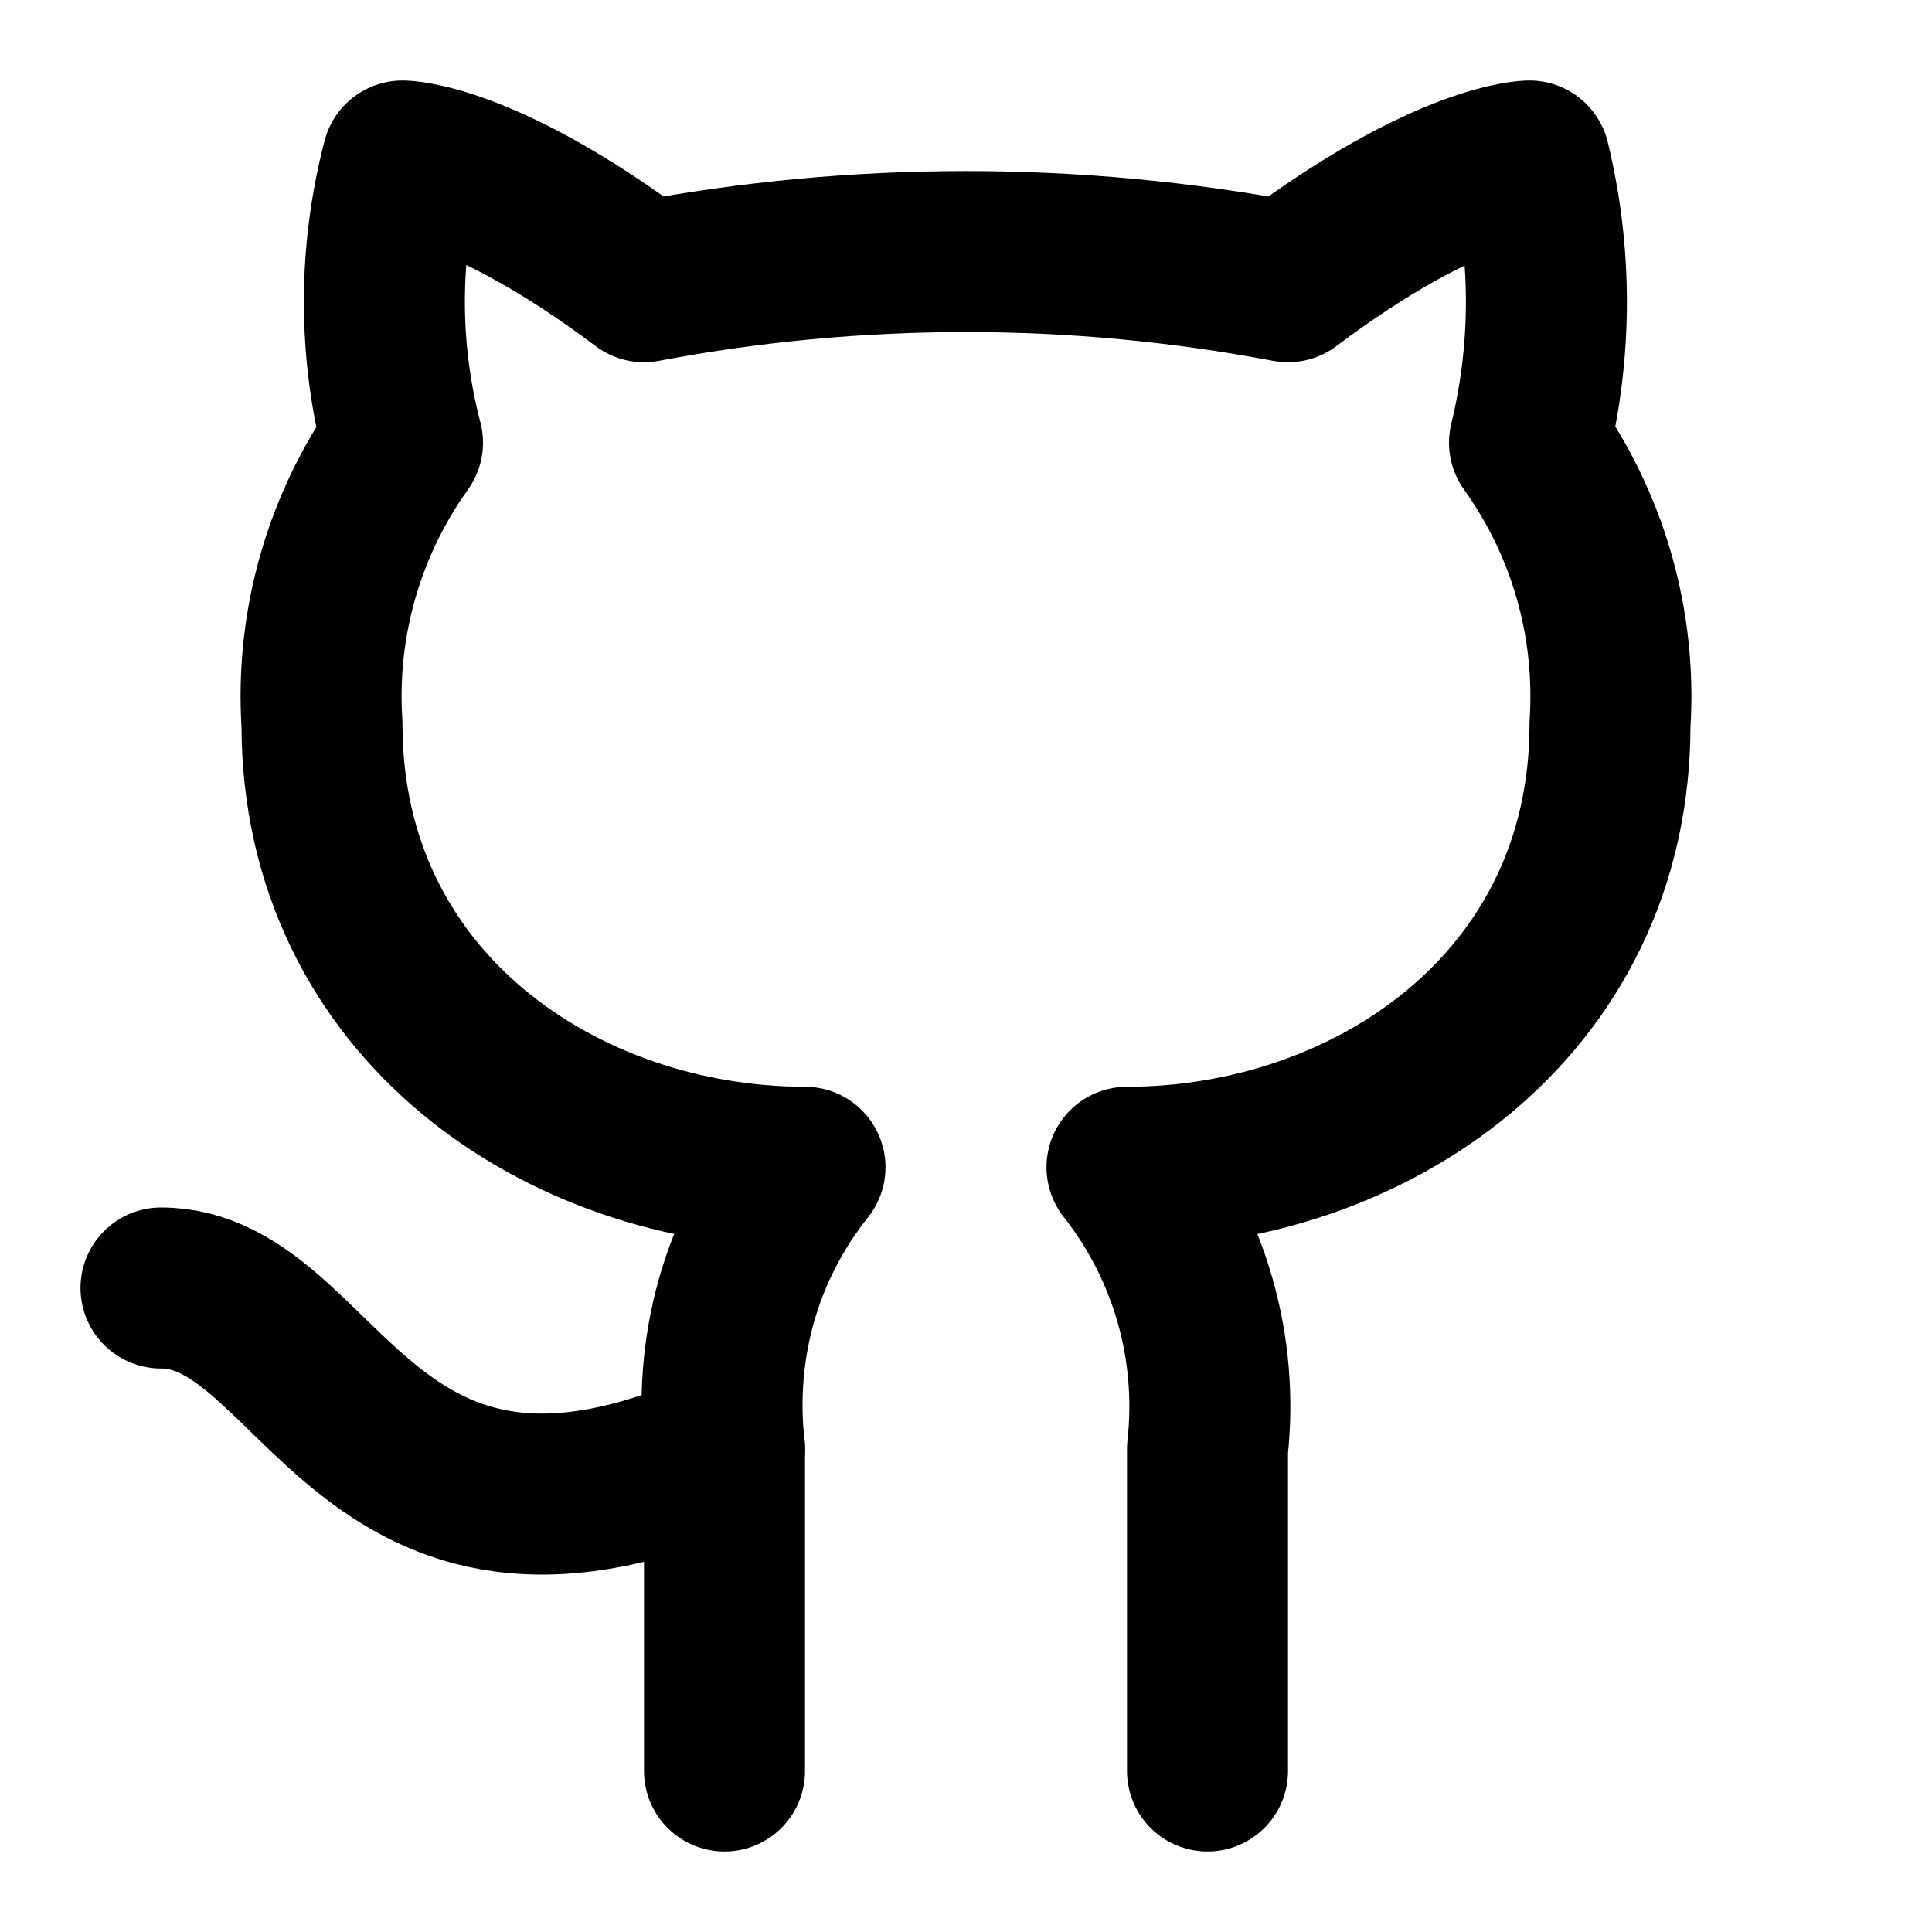
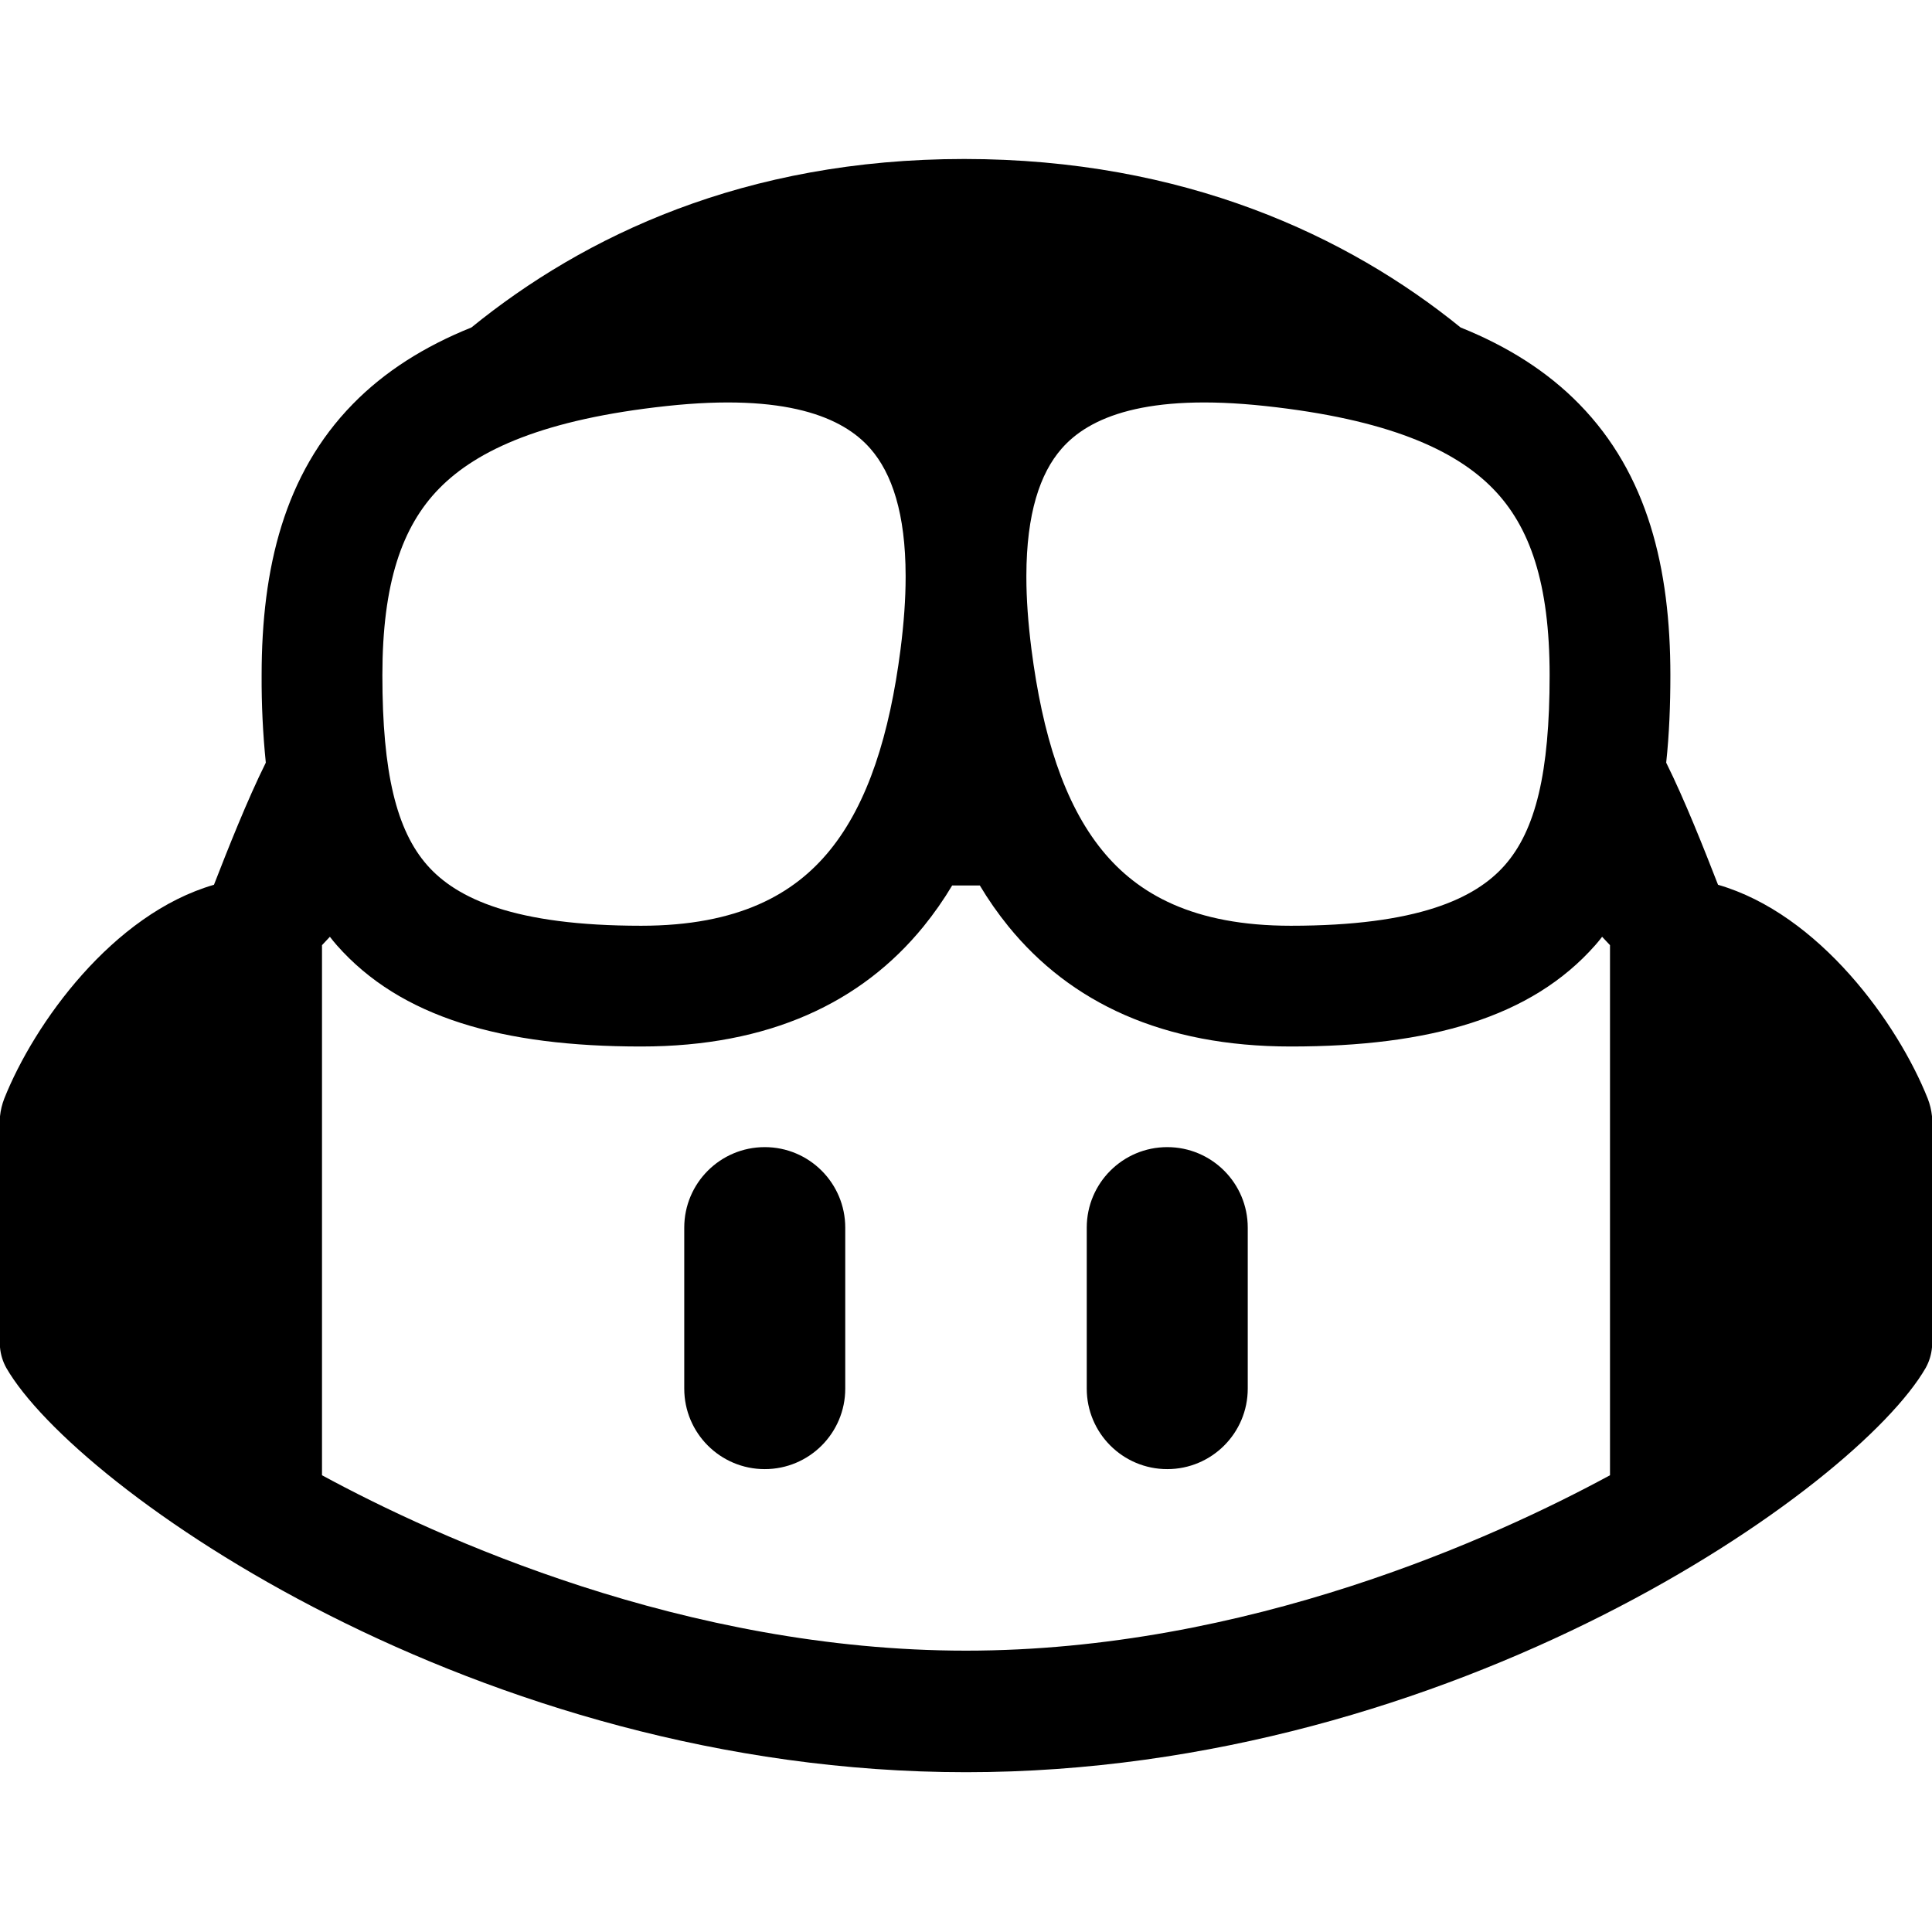
- <svg xmlns="http://www.w3.org/2000/svg" width="24" height="24" fill="none" viewBox="0 0 24 24">
-   <path d="M15 22v-4a4.8 4.8 0 0 0-1-3.5c3 0 6-2 6-5.5.08-1.25-.27-2.48-1-3.5.28-1.15.28-2.35 0-3.5 0 0-1 0-3 1.5-2.64-.5-5.36-.5-8 0C6 2 5 2 5 2c-.3 1.15-.3 2.35 0 3.5A5.403 5.403 0 0 0 4 9c0 3.5 3 5.5 6 5.5-.39.49-.68 1.05-.85 1.65-.17.6-.22 1.23-.15 1.85v4" stroke="currentColor" stroke-linecap="round" stroke-linejoin="round" stroke-width="2" />
-   <path d="M9 18c-4.51 2-5-2-7-2" stroke="currentColor" stroke-linecap="round" stroke-linejoin="round" stroke-width="2" />
+ <svg xmlns="http://www.w3.org/2000/svg" width="24" height="24" viewBox="0 0 24 24">
+   <path d="M23.922 16.992c-.861 1.495-5.859 5.023-11.922 5.023-6.063 0-11.061-3.528-11.922-5.023A.641.641 0 0 1 0 16.736v-2.869a.841.841 0 0 1 .053-.22c.372-.935 1.347-2.292 2.605-2.656.167-.429.414-1.055.644-1.517a10.195 10.195 0 0 1-.052-1.086c0-1.331.282-2.499 1.132-3.368.397-.406.89-.717 1.474-.952 1.399-1.136 3.392-2.093 6.122-2.093 2.731 0 4.767.957 6.166 2.093.584.235 1.077.546 1.474.952.85.869 1.132 2.037 1.132 3.368 0 .368-.014.733-.052 1.086.23.462.477 1.088.644 1.517 1.258.364 2.233 1.721 2.605 2.656a.832.832 0 0 1 .053.22v2.869a.641.641 0 0 1-.078.256ZM12.172 11h-.344a4.323 4.323 0 0 1-.355.508C10.703 12.455 9.555 13 7.965 13c-1.725 0-2.989-.359-3.782-1.259a2.005 2.005 0 0 1-.085-.104L4 11.741v6.585c1.435.779 4.514 2.179 8 2.179 3.486 0 6.565-1.4 8-2.179v-6.585l-.098-.104s-.033.045-.085.104c-.793.9-2.057 1.259-3.782 1.259-1.59 0-2.738-.545-3.508-1.492a4.323 4.323 0 0 1-.355-.508h-.016.016Zm.641-2.935c.136 1.057.403 1.913.878 2.497.442.544 1.134.938 2.344.938 1.573 0 2.292-.337 2.657-.751.384-.435.558-1.15.558-2.361 0-1.14-.243-1.847-.705-2.319-.477-.488-1.319-.862-2.824-1.025-1.487-.161-2.192.138-2.533.529-.269.307-.437.808-.438 1.578v.021c0 .265.021.562.063.893Zm-1.626 0c.042-.331.063-.628.063-.894v-.02c-.001-.77-.169-1.271-.438-1.578-.341-.391-1.046-.69-2.533-.529-1.505.163-2.347.537-2.824 1.025-.462.472-.705 1.179-.705 2.319 0 1.211.175 1.926.558 2.361.365.414 1.084.751 2.657.751 1.21 0 1.902-.394 2.344-.938.475-.584.742-1.44.878-2.497Z" />
+   <path d="M14.5 14.25a1 1 0 0 1 1 1v2a1 1 0 0 1-2 0v-2a1 1 0 0 1 1-1Zm-5 0a1 1 0 0 1 1 1v2a1 1 0 0 1-2 0v-2a1 1 0 0 1 1-1Z" />
</svg>
